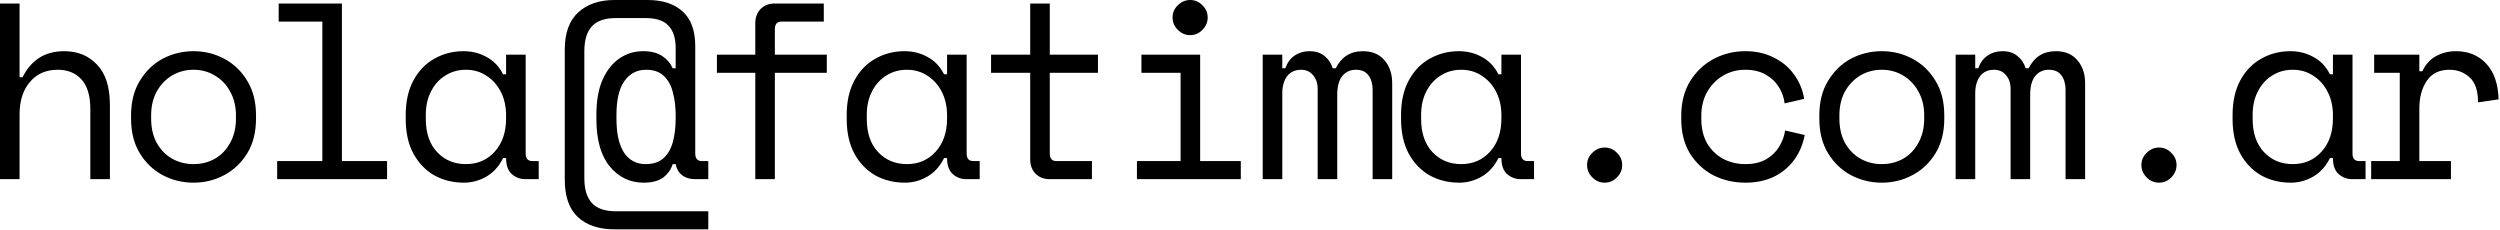
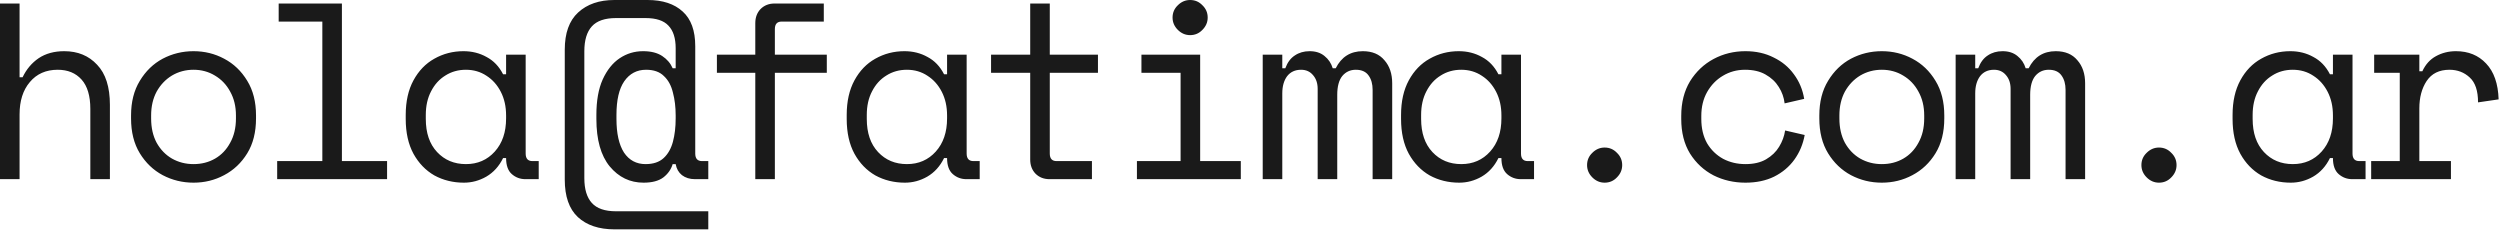
<svg xmlns="http://www.w3.org/2000/svg" width="1798" height="165" viewBox="0 0 1798 165" fill="none">
-   <path d="M0 128.852V2.526H14.076V55.583H16.242C19.009 49.808 22.859 45.236 27.792 41.868C32.845 38.499 38.981 36.815 46.199 36.815C55.944 36.815 63.825 40.063 69.84 46.56C75.976 52.936 79.044 62.561 79.044 75.434V128.852H64.968V78.322C64.968 68.937 62.862 61.899 58.651 57.207C54.44 52.515 48.726 50.169 41.507 50.169C33.085 50.169 26.408 53.117 21.476 59.012C16.543 64.787 14.076 72.547 14.076 82.292V128.852H0ZM139.193 131.378C131.253 131.378 123.854 129.573 116.996 125.964C110.259 122.355 104.785 117.121 100.574 110.264C96.363 103.406 94.258 95.044 94.258 85.179V83.014C94.258 73.269 96.363 64.967 100.574 58.109C104.785 51.132 110.259 45.838 116.996 42.229C123.854 38.619 131.253 36.815 139.193 36.815C147.134 36.815 154.473 38.619 161.21 42.229C168.068 45.838 173.602 51.132 177.813 58.109C182.024 64.967 184.129 73.269 184.129 83.014V85.179C184.129 95.044 182.024 103.406 177.813 110.264C173.602 117.121 168.068 122.355 161.21 125.964C154.473 129.573 147.134 131.378 139.193 131.378ZM139.193 118.024C144.968 118.024 150.142 116.7 154.713 114.053C159.285 111.407 162.894 107.617 165.541 102.684C168.308 97.751 169.692 91.916 169.692 85.179V83.014C169.692 76.517 168.308 70.802 165.541 65.869C162.894 60.937 159.225 57.087 154.533 54.32C149.961 51.553 144.848 50.169 139.193 50.169C133.539 50.169 128.366 51.553 123.673 54.32C119.102 57.087 115.432 60.937 112.665 65.869C110.018 70.802 108.695 76.517 108.695 83.014V85.179C108.695 91.916 110.018 97.751 112.665 102.684C115.432 107.617 119.102 111.407 123.673 114.053C128.366 116.7 133.539 118.024 139.193 118.024ZM199.343 128.852V115.858H231.827V15.52H200.426V2.526H245.903V115.858H278.387V128.852H199.343ZM333.664 131.378C325.844 131.378 318.745 129.634 312.369 126.145C306.113 122.535 301.12 117.362 297.39 110.625C293.661 103.767 291.796 95.406 291.796 85.54V82.653C291.796 72.907 293.661 64.606 297.39 57.748C301.12 50.891 306.113 45.718 312.369 42.229C318.745 38.619 325.723 36.815 333.303 36.815C339.439 36.815 344.973 38.198 349.906 40.965C354.959 43.612 358.929 47.763 361.816 53.417H363.982V39.341H378.058V110.444C378.058 114.053 379.682 115.858 382.931 115.858H387.442V128.852H377.878C374.148 128.852 370.9 127.648 368.132 125.242C365.365 122.836 363.982 118.986 363.982 113.693H361.816C358.929 119.588 354.898 124.039 349.725 127.047C344.672 129.934 339.318 131.378 333.664 131.378ZM335.107 118.024C343.529 118.024 350.447 115.016 355.861 109C361.275 102.985 363.982 95.044 363.982 85.179V83.014C363.982 76.637 362.719 70.983 360.192 66.05C357.666 61.117 354.237 57.267 349.906 54.5C345.574 51.613 340.642 50.169 335.107 50.169C329.573 50.169 324.641 51.553 320.309 54.32C315.978 56.967 312.549 60.756 310.023 65.689C307.496 70.501 306.233 76.156 306.233 82.653V85.54C306.233 95.646 308.94 103.587 314.354 109.361C319.768 115.136 326.686 118.024 335.107 118.024ZM441.911 164.944C430.722 164.944 421.94 161.997 415.563 156.102C409.307 150.207 406.179 141.243 406.179 129.212V35.732C406.179 23.821 409.367 14.918 415.744 9.023C422.24 3.008 430.963 -0 441.911 -0H465.732C476.56 -0 484.982 2.767 490.997 8.301C497.013 13.715 500.021 22.017 500.021 33.205V110.444C500.021 114.053 501.645 115.858 504.893 115.858H509.405V128.852H499.84C496.111 128.852 492.983 127.889 490.456 125.964C488.05 124.039 486.546 121.392 485.944 118.024H483.779C482.696 121.753 480.47 124.941 477.102 127.588C473.733 130.115 468.981 131.378 462.845 131.378C453.1 131.378 444.979 127.468 438.482 119.648C432.106 111.828 428.918 100.458 428.918 85.54V82.653C428.918 72.426 430.421 63.944 433.429 57.207C436.557 50.349 440.648 45.236 445.701 41.868C450.754 38.499 456.348 36.815 462.484 36.815C468.139 36.815 472.71 37.958 476.199 40.243C479.688 42.529 482.215 45.477 483.779 49.086H485.944V34.649C485.944 27.43 484.2 22.017 480.711 18.407C477.342 14.798 471.868 12.993 464.289 12.993H442.994C435.053 12.993 429.279 14.978 425.669 18.949C422.06 22.919 420.255 28.874 420.255 36.815V128.13C420.255 136.07 422.06 142.025 425.669 145.996C429.279 149.966 435.053 151.951 442.994 151.951H509.405V164.944H441.911ZM464.289 118.024C469.823 118.024 474.154 116.58 477.282 113.693C480.41 110.805 482.636 106.895 483.959 101.962C485.283 97.03 485.944 91.435 485.944 85.179V83.014C485.944 76.998 485.283 71.524 483.959 66.591C482.756 61.538 480.591 57.568 477.463 54.681C474.455 51.673 470.184 50.169 464.65 50.169C458.033 50.169 452.799 52.936 448.949 58.47C445.22 63.884 443.355 71.945 443.355 82.653V85.54C443.355 96.007 445.159 104.068 448.769 109.722C452.498 115.257 457.672 118.024 464.289 118.024ZM543.207 128.852V52.335H515.596V39.341H543.207V16.603C543.207 12.512 544.47 9.143 546.996 6.497C549.643 3.85 553.012 2.526 557.102 2.526H592.474V15.52H562.156C558.907 15.52 557.283 17.324 557.283 20.934V39.341H594.639V52.335H557.283V128.852H543.207ZM650.819 131.378C642.998 131.378 635.9 129.634 629.524 126.145C623.268 122.535 618.275 117.362 614.545 110.625C610.816 103.767 608.951 95.406 608.951 85.54V82.653C608.951 72.907 610.816 64.606 614.545 57.748C618.275 50.891 623.268 45.718 629.524 42.229C635.9 38.619 642.878 36.815 650.458 36.815C656.593 36.815 662.128 38.198 667.06 40.965C672.113 43.612 676.084 47.763 678.971 53.417H681.137V39.341H695.213V110.444C695.213 114.053 696.837 115.858 700.085 115.858H704.597V128.852H695.032C691.303 128.852 688.054 127.648 685.287 125.242C682.52 122.836 681.137 118.986 681.137 113.693H678.971C676.084 119.588 672.053 124.039 666.88 127.047C661.827 129.934 656.473 131.378 650.819 131.378ZM652.262 118.024C660.684 118.024 667.602 115.016 673.016 109C678.43 102.985 681.137 95.044 681.137 85.179V83.014C681.137 76.637 679.873 70.983 677.347 66.05C674.82 61.117 671.392 57.267 667.06 54.5C662.729 51.613 657.797 50.169 652.262 50.169C646.728 50.169 641.795 51.553 637.464 54.32C633.133 56.967 629.704 60.756 627.178 65.689C624.651 70.501 623.388 76.156 623.388 82.653V85.54C623.388 95.646 626.095 103.587 631.509 109.361C636.923 115.136 643.841 118.024 652.262 118.024ZM754.821 128.852C750.731 128.852 747.362 127.528 744.715 124.881C742.189 122.235 740.925 118.866 740.925 114.775V52.335H712.773V39.341H740.925V2.526H755.002V39.341H789.651V52.335H755.002V110.444C755.002 114.053 756.626 115.858 759.874 115.858H785.32V128.852H754.821ZM855.936 25.265C852.568 25.265 849.62 24.002 847.094 21.475C844.567 18.949 843.304 16.001 843.304 12.632C843.304 9.143 844.567 6.196 847.094 3.79C849.62 1.263 852.568 -0 855.936 -0C859.425 -0 862.373 1.263 864.779 3.79C867.306 6.196 868.569 9.143 868.569 12.632C868.569 16.001 867.306 18.949 864.779 21.475C862.373 24.002 859.425 25.265 855.936 25.265ZM817.678 128.852V115.858H849.079V52.335H820.926V39.341H863.155V115.858H892.39V128.852H817.678ZM908.146 128.852V39.341H922.222V49.086H924.387C925.951 44.875 928.237 41.807 931.245 39.883C934.253 37.837 937.802 36.815 941.892 36.815C946.224 36.815 949.773 37.958 952.54 40.243C955.427 42.529 957.412 45.477 958.495 49.086H960.661C964.751 40.905 971.248 36.815 980.151 36.815C986.888 36.815 992.062 38.98 995.671 43.311C999.401 47.522 1001.27 53.056 1001.27 59.914V128.852H987.189V64.606C987.189 60.395 986.227 56.967 984.302 54.32C982.377 51.553 979.309 50.169 975.098 50.169C971.128 50.169 967.879 51.673 965.353 54.681C962.947 57.688 961.744 62.2 961.744 68.216V128.852H947.667V63.884C947.667 59.914 946.585 56.666 944.419 54.139C942.253 51.492 939.366 50.169 935.757 50.169C931.426 50.169 928.057 51.733 925.651 54.861C923.365 57.989 922.222 62.08 922.222 67.133V128.852H908.146ZM1049.5 131.378C1041.68 131.378 1034.59 129.634 1028.21 126.145C1021.95 122.535 1016.96 117.362 1013.23 110.625C1009.5 103.767 1007.64 95.406 1007.64 85.54V82.653C1007.64 72.907 1009.5 64.606 1013.23 57.748C1016.96 50.891 1021.95 45.718 1028.21 42.229C1034.59 38.619 1041.56 36.815 1049.14 36.815C1055.28 36.815 1060.81 38.198 1065.75 40.965C1070.8 43.612 1074.77 47.763 1077.66 53.417H1079.82V39.341H1093.9V110.444C1093.9 114.053 1095.52 115.858 1098.77 115.858H1103.28V128.852H1093.72C1089.99 128.852 1086.74 127.648 1083.97 125.242C1081.21 122.836 1079.82 118.986 1079.82 113.693H1077.66C1074.77 119.588 1070.74 124.039 1065.57 127.047C1060.51 129.934 1055.16 131.378 1049.5 131.378ZM1050.95 118.024C1059.37 118.024 1066.29 115.016 1071.7 109C1077.12 102.985 1079.82 95.044 1079.82 85.179V83.014C1079.82 76.637 1078.56 70.983 1076.03 66.05C1073.51 61.117 1070.08 57.267 1065.75 54.5C1061.42 51.613 1056.48 50.169 1050.95 50.169C1045.41 50.169 1040.48 51.553 1036.15 54.32C1031.82 56.967 1028.39 60.756 1025.86 65.689C1023.34 70.501 1022.07 76.156 1022.07 82.653V85.54C1022.07 95.646 1024.78 103.587 1030.19 109.361C1035.61 115.136 1042.53 118.024 1050.95 118.024ZM1154.05 131.378C1150.68 131.378 1147.73 130.115 1145.21 127.588C1142.68 125.062 1141.42 122.114 1141.42 118.746C1141.42 115.257 1142.68 112.309 1145.21 109.903C1147.73 107.376 1150.68 106.113 1154.05 106.113C1157.54 106.113 1160.48 107.376 1162.89 109.903C1165.42 112.309 1166.68 115.257 1166.68 118.746C1166.68 122.114 1165.42 125.062 1162.89 127.588C1160.48 130.115 1157.54 131.378 1154.05 131.378ZM1255.34 131.378C1247.04 131.378 1239.4 129.634 1232.42 126.145C1225.45 122.535 1219.79 117.302 1215.46 110.444C1211.25 103.587 1209.15 95.285 1209.15 85.54V83.374C1209.15 73.75 1211.25 65.448 1215.46 58.47C1219.79 51.492 1225.45 46.139 1232.42 42.409C1239.4 38.679 1247.04 36.815 1255.34 36.815C1262.92 36.815 1269.66 38.319 1275.56 41.326C1281.57 44.214 1286.44 48.244 1290.17 53.417C1294.02 58.591 1296.49 64.486 1297.57 71.103L1283.5 74.351C1283.02 70.14 1281.63 66.23 1279.35 62.621C1277.06 58.892 1273.87 55.884 1269.78 53.598C1265.81 51.312 1260.88 50.169 1254.98 50.169C1249.21 50.169 1243.91 51.613 1239.1 54.5C1234.41 57.267 1230.62 61.177 1227.73 66.23C1224.97 71.163 1223.58 76.878 1223.58 83.374V85.54C1223.58 92.277 1224.97 98.112 1227.73 103.045C1230.62 107.858 1234.47 111.587 1239.28 114.234C1244.09 116.76 1249.45 118.024 1255.34 118.024C1261.24 118.024 1266.17 116.881 1270.14 114.595C1274.23 112.189 1277.36 109.181 1279.53 105.572C1281.81 101.842 1283.26 97.932 1283.86 93.841L1297.93 97.09C1296.73 103.707 1294.26 109.602 1290.53 114.775C1286.8 119.949 1281.93 124.039 1275.92 127.047C1270.02 129.934 1263.16 131.378 1255.34 131.378ZM1353.39 131.378C1345.45 131.378 1338.05 129.573 1331.19 125.964C1324.46 122.355 1318.98 117.121 1314.77 110.264C1310.56 103.406 1308.46 95.044 1308.46 85.179V83.014C1308.46 73.269 1310.56 64.967 1314.77 58.109C1318.98 51.132 1324.46 45.838 1331.19 42.229C1338.05 38.619 1345.45 36.815 1353.39 36.815C1361.33 36.815 1368.67 38.619 1375.41 42.229C1382.27 45.838 1387.8 51.132 1392.01 58.109C1396.22 64.967 1398.33 73.269 1398.33 83.014V85.179C1398.33 95.044 1396.22 103.406 1392.01 110.264C1387.8 117.121 1382.27 122.355 1375.41 125.964C1368.67 129.573 1361.33 131.378 1353.39 131.378ZM1353.39 118.024C1359.17 118.024 1364.34 116.7 1368.91 114.053C1373.48 111.407 1377.09 107.617 1379.74 102.684C1382.51 97.751 1383.89 91.916 1383.89 85.179V83.014C1383.89 76.517 1382.51 70.802 1379.74 65.869C1377.09 60.937 1373.42 57.087 1368.73 54.32C1364.16 51.553 1359.05 50.169 1353.39 50.169C1347.74 50.169 1342.56 51.553 1337.87 54.32C1333.3 57.087 1329.63 60.937 1326.86 65.869C1324.22 70.802 1322.89 76.517 1322.89 83.014V85.179C1322.89 91.916 1324.22 97.751 1326.86 102.684C1329.63 107.617 1333.3 111.407 1337.87 114.053C1342.56 116.7 1347.74 118.024 1353.39 118.024ZM1406.5 128.852V39.341H1420.58V49.086H1422.74C1424.31 44.875 1426.59 41.807 1429.6 39.883C1432.61 37.837 1436.16 36.815 1440.25 36.815C1444.58 36.815 1448.13 37.958 1450.9 40.243C1453.78 42.529 1455.77 45.477 1456.85 49.086H1459.02C1463.11 40.905 1469.61 36.815 1478.51 36.815C1485.25 36.815 1490.42 38.98 1494.03 43.311C1497.76 47.522 1499.62 53.056 1499.62 59.914V128.852H1485.55V64.606C1485.55 60.395 1484.58 56.967 1482.66 54.32C1480.73 51.553 1477.67 50.169 1473.46 50.169C1469.48 50.169 1466.24 51.673 1463.71 54.681C1461.3 57.688 1460.1 62.2 1460.1 68.216V128.852H1446.02V63.884C1446.02 59.914 1444.94 56.666 1442.78 54.139C1440.61 51.492 1437.72 50.169 1434.11 50.169C1429.78 50.169 1426.41 51.733 1424.01 54.861C1421.72 57.989 1420.58 62.08 1420.58 67.133V128.852H1406.5ZM1552.73 131.378C1549.37 131.378 1546.42 130.115 1543.89 127.588C1541.36 125.062 1540.1 122.114 1540.1 118.746C1540.1 115.257 1541.36 112.309 1543.89 109.903C1546.42 107.376 1549.37 106.113 1552.73 106.113C1556.22 106.113 1559.17 107.376 1561.58 109.903C1564.1 112.309 1565.37 115.257 1565.37 118.746C1565.37 122.114 1564.1 125.062 1561.58 127.588C1559.17 130.115 1556.22 131.378 1552.73 131.378ZM1647.53 131.378C1639.71 131.378 1632.61 129.634 1626.24 126.145C1619.98 122.535 1614.99 117.362 1611.26 110.625C1607.53 103.767 1605.67 95.406 1605.67 85.54V82.653C1605.67 72.907 1607.53 64.606 1611.26 57.748C1614.99 50.891 1619.98 45.718 1626.24 42.229C1632.61 38.619 1639.59 36.815 1647.17 36.815C1653.31 36.815 1658.84 38.198 1663.77 40.965C1668.83 43.612 1672.8 47.763 1675.69 53.417H1677.85V39.341H1691.93V110.444C1691.93 114.053 1693.55 115.858 1696.8 115.858H1701.31V128.852H1691.75C1688.02 128.852 1684.77 127.648 1682 125.242C1679.23 122.836 1677.85 118.986 1677.85 113.693H1675.69C1672.8 119.588 1668.77 124.039 1663.59 127.047C1658.54 129.934 1653.19 131.378 1647.53 131.378ZM1648.98 118.024C1657.4 118.024 1664.32 115.016 1669.73 109C1675.14 102.985 1677.85 95.044 1677.85 85.179V83.014C1677.85 76.637 1676.59 70.983 1674.06 66.05C1671.53 61.117 1668.11 57.267 1663.77 54.5C1659.44 51.613 1654.51 50.169 1648.98 50.169C1643.44 50.169 1638.51 51.553 1634.18 54.32C1629.85 56.967 1626.42 60.756 1623.89 65.689C1621.37 70.501 1620.1 76.156 1620.1 82.653V85.54C1620.1 95.646 1622.81 103.587 1628.22 109.361C1633.64 115.136 1640.56 118.024 1648.98 118.024ZM1705.34 128.852V115.858H1725.91V52.335H1707.5V39.341H1739.99V51.252H1742.15C1744.44 46.319 1747.69 42.71 1751.9 40.424C1756.23 38.018 1761.04 36.815 1766.33 36.815C1775.24 36.815 1782.46 39.762 1787.99 45.657C1793.64 51.553 1796.65 60.155 1797.01 71.464L1782.21 73.629C1782.21 65.328 1780.23 59.373 1776.26 55.763C1772.29 52.034 1767.42 50.169 1761.64 50.169C1754.3 50.169 1748.83 52.876 1745.22 58.29C1741.73 63.584 1739.99 70.14 1739.99 77.96V115.858H1762.72V128.852H1705.34Z" fill="black" />
+   <path d="M0 128.852V2.526H14.076V55.583H16.242C19.009 49.808 22.859 45.236 27.792 41.868C32.845 38.499 38.981 36.815 46.199 36.815C55.944 36.815 63.825 40.063 69.84 46.56C75.976 52.936 79.044 62.561 79.044 75.434V128.852H64.968V78.322C64.968 68.937 62.862 61.899 58.651 57.207C54.44 52.515 48.726 50.169 41.507 50.169C33.085 50.169 26.408 53.117 21.476 59.012C16.543 64.787 14.076 72.547 14.076 82.292V128.852H0ZM139.193 131.378C131.253 131.378 123.854 129.573 116.996 125.964C110.259 122.355 104.785 117.121 100.574 110.264C96.363 103.406 94.258 95.044 94.258 85.179V83.014C94.258 73.269 96.363 64.967 100.574 58.109C104.785 51.132 110.259 45.838 116.996 42.229C123.854 38.619 131.253 36.815 139.193 36.815C147.134 36.815 154.473 38.619 161.21 42.229C168.068 45.838 173.602 51.132 177.813 58.109C182.024 64.967 184.129 73.269 184.129 83.014V85.179C184.129 95.044 182.024 103.406 177.813 110.264C173.602 117.121 168.068 122.355 161.21 125.964C154.473 129.573 147.134 131.378 139.193 131.378ZM139.193 118.024C144.968 118.024 150.142 116.7 154.713 114.053C159.285 111.407 162.894 107.617 165.541 102.684C168.308 97.751 169.692 91.916 169.692 85.179V83.014C169.692 76.517 168.308 70.802 165.541 65.869C162.894 60.937 159.225 57.087 154.533 54.32C149.961 51.553 144.848 50.169 139.193 50.169C133.539 50.169 128.366 51.553 123.673 54.32C119.102 57.087 115.432 60.937 112.665 65.869C110.018 70.802 108.695 76.517 108.695 83.014V85.179C108.695 91.916 110.018 97.751 112.665 102.684C115.432 107.617 119.102 111.407 123.673 114.053C128.366 116.7 133.539 118.024 139.193 118.024ZM199.343 128.852V115.858H231.827V15.52H200.426V2.526H245.903V115.858H278.387V128.852H199.343ZM333.664 131.378C325.844 131.378 318.745 129.634 312.369 126.145C306.113 122.535 301.12 117.362 297.39 110.625C293.661 103.767 291.796 95.406 291.796 85.54V82.653C291.796 72.907 293.661 64.606 297.39 57.748C301.12 50.891 306.113 45.718 312.369 42.229C318.745 38.619 325.723 36.815 333.303 36.815C339.439 36.815 344.973 38.198 349.906 40.965C354.959 43.612 358.929 47.763 361.816 53.417H363.982V39.341H378.058V110.444C378.058 114.053 379.682 115.858 382.931 115.858H387.442V128.852H377.878C374.148 128.852 370.9 127.648 368.132 125.242C365.365 122.836 363.982 118.986 363.982 113.693H361.816C358.929 119.588 354.898 124.039 349.725 127.047C344.672 129.934 339.318 131.378 333.664 131.378ZM335.107 118.024C343.529 118.024 350.447 115.016 355.861 109C361.275 102.985 363.982 95.044 363.982 85.179V83.014C363.982 76.637 362.719 70.983 360.192 66.05C357.666 61.117 354.237 57.267 349.906 54.5C345.574 51.613 340.642 50.169 335.107 50.169C329.573 50.169 324.641 51.553 320.309 54.32C315.978 56.967 312.549 60.756 310.023 65.689C307.496 70.501 306.233 76.156 306.233 82.653V85.54C306.233 95.646 308.94 103.587 314.354 109.361C319.768 115.136 326.686 118.024 335.107 118.024ZM441.911 164.944C430.722 164.944 421.94 161.997 415.563 156.102C409.307 150.207 406.179 141.243 406.179 129.212V35.732C406.179 23.821 409.367 14.918 415.744 9.023C422.24 3.008 430.963 -0 441.911 -0H465.732C476.56 -0 484.982 2.767 490.997 8.301C497.013 13.715 500.021 22.017 500.021 33.205V110.444C500.021 114.053 501.645 115.858 504.893 115.858H509.405V128.852H499.84C496.111 128.852 492.983 127.889 490.456 125.964C488.05 124.039 486.546 121.392 485.944 118.024H483.779C482.696 121.753 480.47 124.941 477.102 127.588C473.733 130.115 468.981 131.378 462.845 131.378C453.1 131.378 444.979 127.468 438.482 119.648C432.106 111.828 428.918 100.458 428.918 85.54V82.653C428.918 72.426 430.421 63.944 433.429 57.207C436.557 50.349 440.648 45.236 445.701 41.868C450.754 38.499 456.348 36.815 462.484 36.815C468.139 36.815 472.71 37.958 476.199 40.243C479.688 42.529 482.215 45.477 483.779 49.086H485.944V34.649C485.944 27.43 484.2 22.017 480.711 18.407C477.342 14.798 471.868 12.993 464.289 12.993H442.994C435.053 12.993 429.279 14.978 425.669 18.949C422.06 22.919 420.255 28.874 420.255 36.815V128.13C420.255 136.07 422.06 142.025 425.669 145.996C429.279 149.966 435.053 151.951 442.994 151.951H509.405V164.944H441.911ZM464.289 118.024C469.823 118.024 474.154 116.58 477.282 113.693C480.41 110.805 482.636 106.895 483.959 101.962C485.283 97.03 485.944 91.435 485.944 85.179V83.014C485.944 76.998 485.283 71.524 483.959 66.591C482.756 61.538 480.591 57.568 477.463 54.681C474.455 51.673 470.184 50.169 464.65 50.169C458.033 50.169 452.799 52.936 448.949 58.47C445.22 63.884 443.355 71.945 443.355 82.653V85.54C443.355 96.007 445.159 104.068 448.769 109.722C452.498 115.257 457.672 118.024 464.289 118.024ZM543.207 128.852V52.335H515.596V39.341H543.207V16.603C543.207 12.512 544.47 9.143 546.996 6.497C549.643 3.85 553.012 2.526 557.102 2.526H592.474V15.52H562.156C558.907 15.52 557.283 17.324 557.283 20.934V39.341H594.639V52.335H557.283V128.852H543.207ZM650.819 131.378C642.998 131.378 635.9 129.634 629.524 126.145C623.268 122.535 618.275 117.362 614.545 110.625C610.816 103.767 608.951 95.406 608.951 85.54V82.653C608.951 72.907 610.816 64.606 614.545 57.748C618.275 50.891 623.268 45.718 629.524 42.229C635.9 38.619 642.878 36.815 650.458 36.815C656.593 36.815 662.128 38.198 667.06 40.965C672.113 43.612 676.084 47.763 678.971 53.417H681.137V39.341H695.213V110.444C695.213 114.053 696.837 115.858 700.085 115.858H704.597V128.852H695.032C691.303 128.852 688.054 127.648 685.287 125.242C682.52 122.836 681.137 118.986 681.137 113.693H678.971C676.084 119.588 672.053 124.039 666.88 127.047C661.827 129.934 656.473 131.378 650.819 131.378ZM652.262 118.024C660.684 118.024 667.602 115.016 673.016 109C678.43 102.985 681.137 95.044 681.137 85.179V83.014C681.137 76.637 679.873 70.983 677.347 66.05C674.82 61.117 671.392 57.267 667.06 54.5C662.729 51.613 657.797 50.169 652.262 50.169C646.728 50.169 641.795 51.553 637.464 54.32C633.133 56.967 629.704 60.756 627.178 65.689C624.651 70.501 623.388 76.156 623.388 82.653V85.54C623.388 95.646 626.095 103.587 631.509 109.361C636.923 115.136 643.841 118.024 652.262 118.024ZM754.821 128.852C750.731 128.852 747.362 127.528 744.715 124.881C742.189 122.235 740.925 118.866 740.925 114.775V52.335H712.773V39.341H740.925V2.526H755.002V39.341H789.651V52.335H755.002V110.444C755.002 114.053 756.626 115.858 759.874 115.858H785.32V128.852H754.821ZM855.936 25.265C852.568 25.265 849.62 24.002 847.094 21.475C844.567 18.949 843.304 16.001 843.304 12.632C843.304 9.143 844.567 6.196 847.094 3.79C849.62 1.263 852.568 -0 855.936 -0C859.425 -0 862.373 1.263 864.779 3.79C867.306 6.196 868.569 9.143 868.569 12.632C868.569 16.001 867.306 18.949 864.779 21.475C862.373 24.002 859.425 25.265 855.936 25.265ZM817.678 128.852V115.858H849.079V52.335H820.926V39.341H863.155V115.858H892.39V128.852H817.678ZM908.146 128.852V39.341H922.222V49.086H924.387C925.951 44.875 928.237 41.807 931.245 39.883C934.253 37.837 937.802 36.815 941.892 36.815C946.224 36.815 949.773 37.958 952.54 40.243C955.427 42.529 957.412 45.477 958.495 49.086H960.661C964.751 40.905 971.248 36.815 980.151 36.815C986.888 36.815 992.062 38.98 995.671 43.311C999.401 47.522 1001.27 53.056 1001.27 59.914V128.852H987.189V64.606C987.189 60.395 986.227 56.967 984.302 54.32C982.377 51.553 979.309 50.169 975.098 50.169C971.128 50.169 967.879 51.673 965.353 54.681C962.947 57.688 961.744 62.2 961.744 68.216V128.852H947.667V63.884C947.667 59.914 946.585 56.666 944.419 54.139C942.253 51.492 939.366 50.169 935.757 50.169C931.426 50.169 928.057 51.733 925.651 54.861C923.365 57.989 922.222 62.08 922.222 67.133V128.852H908.146ZM1049.5 131.378C1041.68 131.378 1034.59 129.634 1028.21 126.145C1021.95 122.535 1016.96 117.362 1013.23 110.625C1009.5 103.767 1007.64 95.406 1007.64 85.54V82.653C1007.64 72.907 1009.5 64.606 1013.23 57.748C1016.96 50.891 1021.95 45.718 1028.21 42.229C1034.59 38.619 1041.56 36.815 1049.14 36.815C1055.28 36.815 1060.81 38.198 1065.75 40.965C1070.8 43.612 1074.77 47.763 1077.66 53.417H1079.82V39.341H1093.9V110.444C1093.9 114.053 1095.52 115.858 1098.77 115.858H1103.28V128.852H1093.72C1089.99 128.852 1086.74 127.648 1083.97 125.242C1081.21 122.836 1079.82 118.986 1079.82 113.693H1077.66C1074.77 119.588 1070.74 124.039 1065.57 127.047C1060.51 129.934 1055.16 131.378 1049.5 131.378ZM1050.95 118.024C1059.37 118.024 1066.29 115.016 1071.7 109C1077.12 102.985 1079.82 95.044 1079.82 85.179V83.014C1079.82 76.637 1078.56 70.983 1076.03 66.05C1073.51 61.117 1070.08 57.267 1065.75 54.5C1061.42 51.613 1056.48 50.169 1050.95 50.169C1045.41 50.169 1040.48 51.553 1036.15 54.32C1031.82 56.967 1028.39 60.756 1025.86 65.689C1023.34 70.501 1022.07 76.156 1022.07 82.653V85.54C1022.07 95.646 1024.78 103.587 1030.19 109.361C1035.61 115.136 1042.53 118.024 1050.95 118.024ZM1154.05 131.378C1150.68 131.378 1147.73 130.115 1145.21 127.588C1142.68 125.062 1141.42 122.114 1141.42 118.746C1141.42 115.257 1142.68 112.309 1145.21 109.903C1147.73 107.376 1150.68 106.113 1154.05 106.113C1157.54 106.113 1160.48 107.376 1162.89 109.903C1165.42 112.309 1166.68 115.257 1166.68 118.746C1166.68 122.114 1165.42 125.062 1162.89 127.588C1160.48 130.115 1157.54 131.378 1154.05 131.378ZM1255.34 131.378C1247.04 131.378 1239.4 129.634 1232.42 126.145C1225.45 122.535 1219.79 117.302 1215.46 110.444C1211.25 103.587 1209.15 95.285 1209.15 85.54V83.374C1209.15 73.75 1211.25 65.448 1215.46 58.47C1219.79 51.492 1225.45 46.139 1232.42 42.409C1239.4 38.679 1247.04 36.815 1255.34 36.815C1262.92 36.815 1269.66 38.319 1275.56 41.326C1281.57 44.214 1286.44 48.244 1290.17 53.417C1294.02 58.591 1296.49 64.486 1297.57 71.103L1283.5 74.351C1283.02 70.14 1281.63 66.23 1279.35 62.621C1277.06 58.892 1273.87 55.884 1269.78 53.598C1265.81 51.312 1260.88 50.169 1254.98 50.169C1249.21 50.169 1243.91 51.613 1239.1 54.5C1234.41 57.267 1230.62 61.177 1227.73 66.23C1224.97 71.163 1223.58 76.878 1223.58 83.374V85.54C1223.58 92.277 1224.97 98.112 1227.73 103.045C1230.62 107.858 1234.47 111.587 1239.28 114.234C1244.09 116.76 1249.45 118.024 1255.34 118.024C1261.24 118.024 1266.17 116.881 1270.14 114.595C1274.23 112.189 1277.36 109.181 1279.53 105.572C1281.81 101.842 1283.26 97.932 1283.86 93.841L1297.93 97.09C1296.73 103.707 1294.26 109.602 1290.53 114.775C1286.8 119.949 1281.93 124.039 1275.92 127.047C1270.02 129.934 1263.16 131.378 1255.34 131.378ZM1353.39 131.378C1345.45 131.378 1338.05 129.573 1331.19 125.964C1324.46 122.355 1318.98 117.121 1314.77 110.264C1310.56 103.406 1308.46 95.044 1308.46 85.179V83.014C1308.46 73.269 1310.56 64.967 1314.77 58.109C1318.98 51.132 1324.46 45.838 1331.19 42.229C1338.05 38.619 1345.45 36.815 1353.39 36.815C1361.33 36.815 1368.67 38.619 1375.41 42.229C1382.27 45.838 1387.8 51.132 1392.01 58.109C1396.22 64.967 1398.33 73.269 1398.33 83.014V85.179C1398.33 95.044 1396.22 103.406 1392.01 110.264C1387.8 117.121 1382.27 122.355 1375.41 125.964C1368.67 129.573 1361.33 131.378 1353.39 131.378ZM1353.39 118.024C1359.17 118.024 1364.34 116.7 1368.91 114.053C1373.48 111.407 1377.09 107.617 1379.74 102.684C1382.51 97.751 1383.89 91.916 1383.89 85.179V83.014C1383.89 76.517 1382.51 70.802 1379.74 65.869C1377.09 60.937 1373.42 57.087 1368.73 54.32C1364.16 51.553 1359.05 50.169 1353.39 50.169C1347.74 50.169 1342.56 51.553 1337.87 54.32C1333.3 57.087 1329.63 60.937 1326.86 65.869C1324.22 70.802 1322.89 76.517 1322.89 83.014V85.179C1322.89 91.916 1324.22 97.751 1326.86 102.684C1329.63 107.617 1333.3 111.407 1337.87 114.053C1342.56 116.7 1347.74 118.024 1353.39 118.024ZM1406.5 128.852V39.341H1420.58V49.086H1422.74C1424.31 44.875 1426.59 41.807 1429.6 39.883C1432.61 37.837 1436.16 36.815 1440.25 36.815C1444.58 36.815 1448.13 37.958 1450.9 40.243C1453.78 42.529 1455.77 45.477 1456.85 49.086H1459.02C1463.11 40.905 1469.61 36.815 1478.51 36.815C1485.25 36.815 1490.42 38.98 1494.03 43.311C1497.76 47.522 1499.62 53.056 1499.62 59.914V128.852H1485.55V64.606C1485.55 60.395 1484.58 56.967 1482.66 54.32C1480.73 51.553 1477.67 50.169 1473.46 50.169C1469.48 50.169 1466.24 51.673 1463.71 54.681C1461.3 57.688 1460.1 62.2 1460.1 68.216V128.852H1446.02V63.884C1446.02 59.914 1444.94 56.666 1442.78 54.139C1440.61 51.492 1437.72 50.169 1434.11 50.169C1429.78 50.169 1426.41 51.733 1424.01 54.861C1421.72 57.989 1420.58 62.08 1420.58 67.133V128.852H1406.5ZM1552.73 131.378C1549.37 131.378 1546.42 130.115 1543.89 127.588C1541.36 125.062 1540.1 122.114 1540.1 118.746C1540.1 115.257 1541.36 112.309 1543.89 109.903C1546.42 107.376 1549.37 106.113 1552.73 106.113C1556.22 106.113 1559.17 107.376 1561.58 109.903C1564.1 112.309 1565.37 115.257 1565.37 118.746C1565.37 122.114 1564.1 125.062 1561.58 127.588C1559.17 130.115 1556.22 131.378 1552.73 131.378ZM1647.53 131.378C1639.71 131.378 1632.61 129.634 1626.24 126.145C1619.98 122.535 1614.99 117.362 1611.26 110.625C1607.53 103.767 1605.67 95.406 1605.67 85.54V82.653C1605.67 72.907 1607.53 64.606 1611.26 57.748C1614.99 50.891 1619.98 45.718 1626.24 42.229C1632.61 38.619 1639.59 36.815 1647.17 36.815C1653.31 36.815 1658.84 38.198 1663.77 40.965C1668.83 43.612 1672.8 47.763 1675.69 53.417H1677.85V39.341H1691.93V110.444C1691.93 114.053 1693.55 115.858 1696.8 115.858H1701.31V128.852H1691.75C1688.02 128.852 1684.77 127.648 1682 125.242C1679.23 122.836 1677.85 118.986 1677.85 113.693H1675.69C1672.8 119.588 1668.77 124.039 1663.59 127.047C1658.54 129.934 1653.19 131.378 1647.53 131.378ZM1648.98 118.024C1657.4 118.024 1664.32 115.016 1669.73 109C1675.14 102.985 1677.85 95.044 1677.85 85.179V83.014C1677.85 76.637 1676.59 70.983 1674.06 66.05C1671.53 61.117 1668.11 57.267 1663.77 54.5C1659.44 51.613 1654.51 50.169 1648.98 50.169C1643.44 50.169 1638.51 51.553 1634.18 54.32C1629.85 56.967 1626.42 60.756 1623.89 65.689C1621.37 70.501 1620.1 76.156 1620.1 82.653V85.54C1620.1 95.646 1622.81 103.587 1628.22 109.361C1633.64 115.136 1640.56 118.024 1648.98 118.024ZM1705.34 128.852V115.858H1725.91V52.335H1707.5V39.341H1739.99V51.252H1742.15C1744.44 46.319 1747.69 42.71 1751.9 40.424C1756.23 38.018 1761.04 36.815 1766.33 36.815C1775.24 36.815 1782.46 39.762 1787.99 45.657C1793.64 51.553 1796.65 60.155 1797.01 71.464L1782.21 73.629C1782.21 65.328 1780.23 59.373 1776.26 55.763C1772.29 52.034 1767.42 50.169 1761.64 50.169C1754.3 50.169 1748.83 52.876 1745.22 58.29C1741.73 63.584 1739.99 70.14 1739.99 77.96V115.858H1762.72V128.852H1705.34Z" fill="#1a1a1a" />
</svg>
